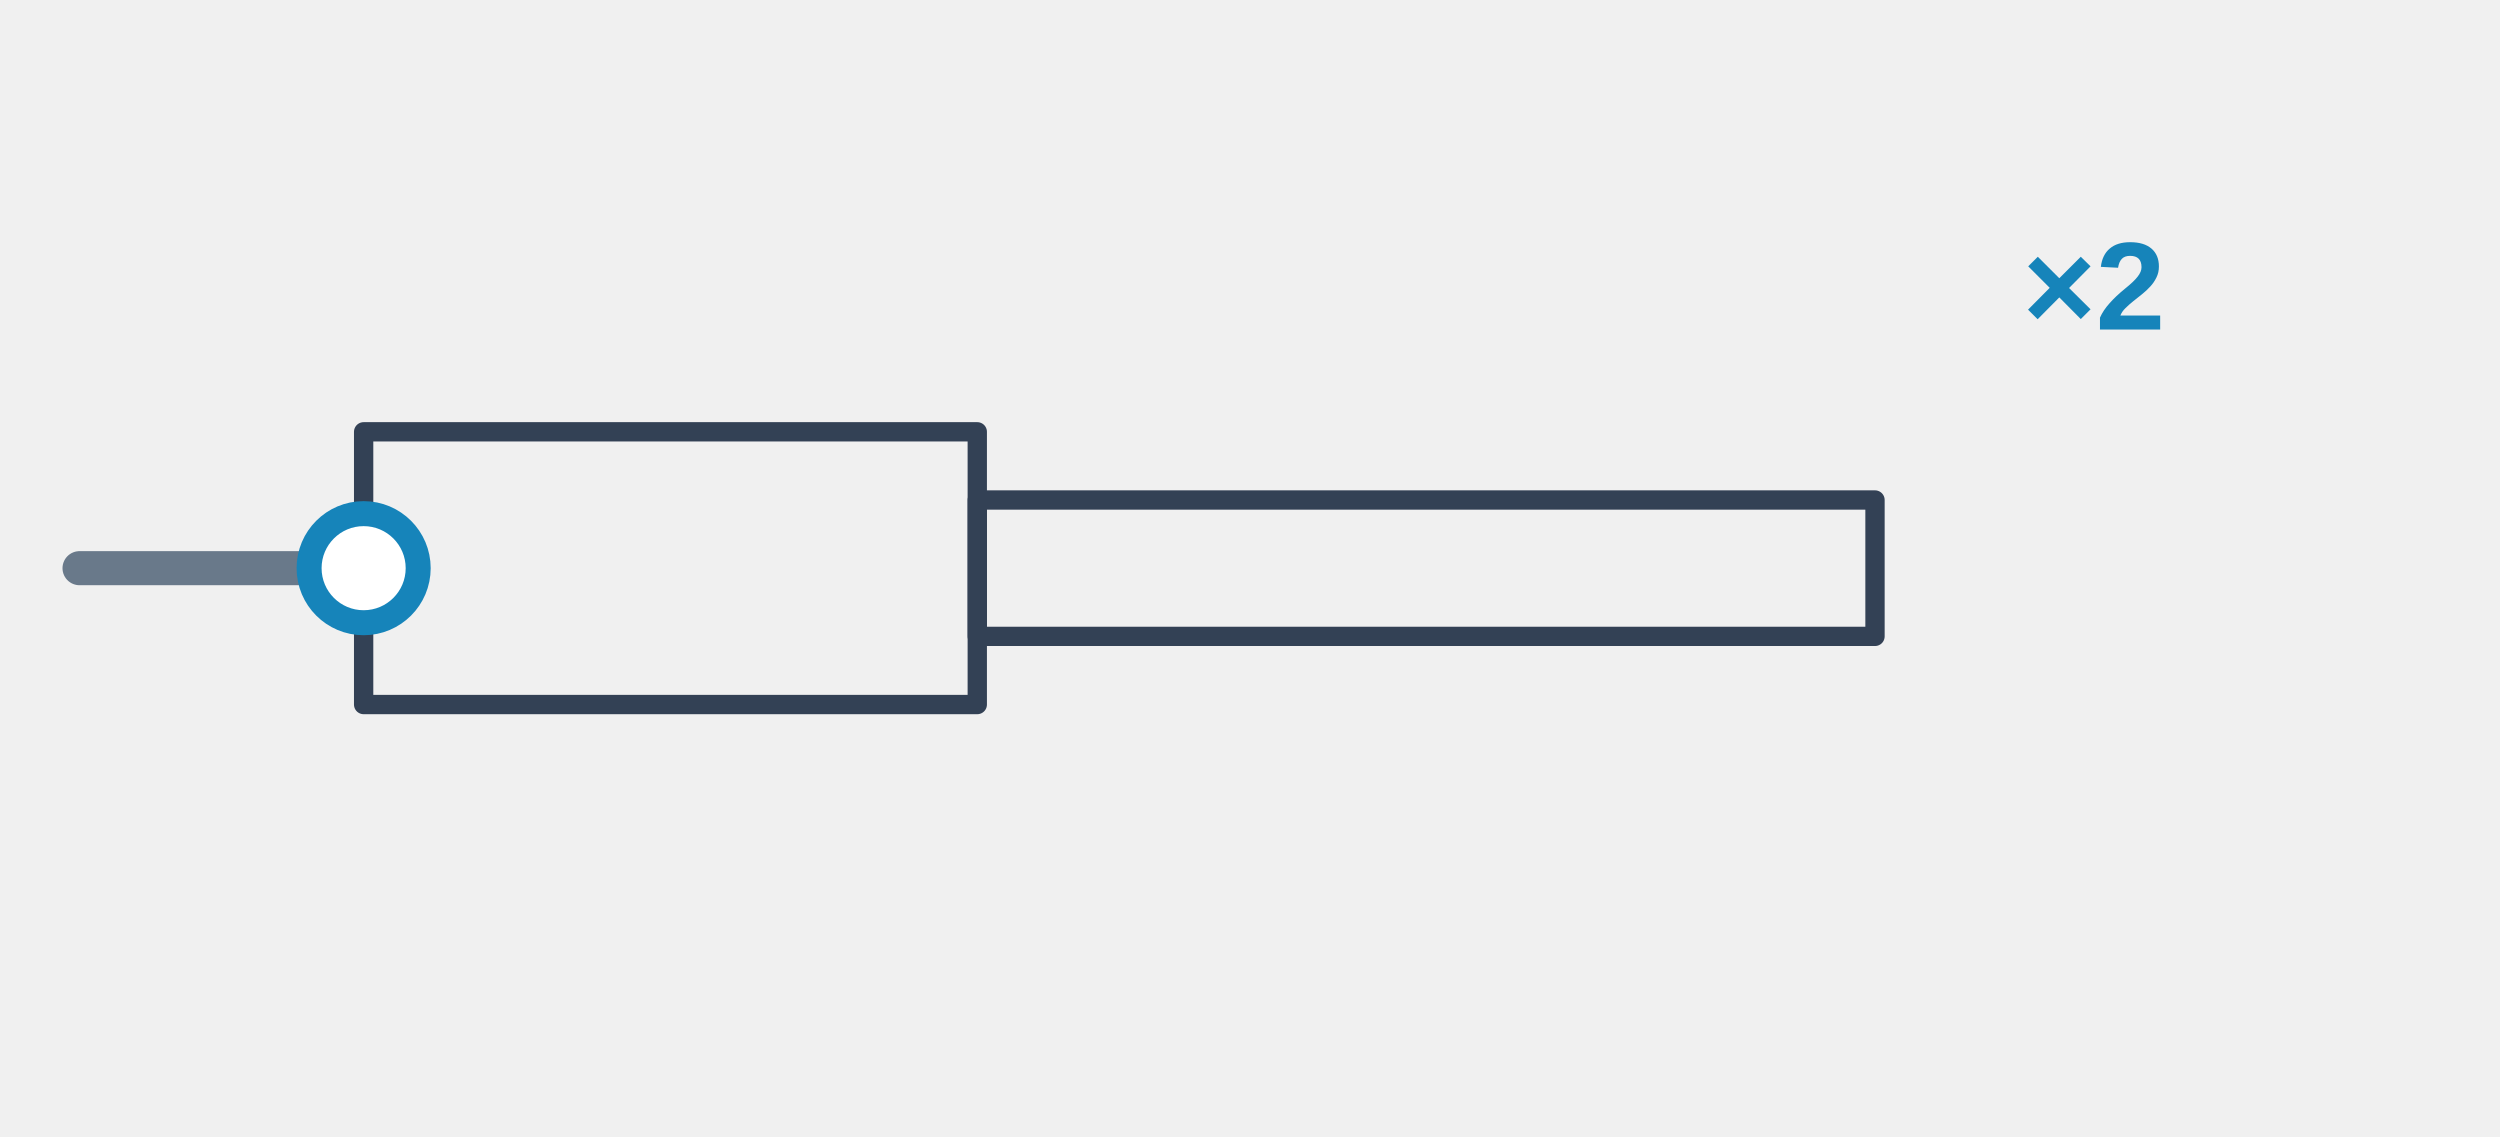
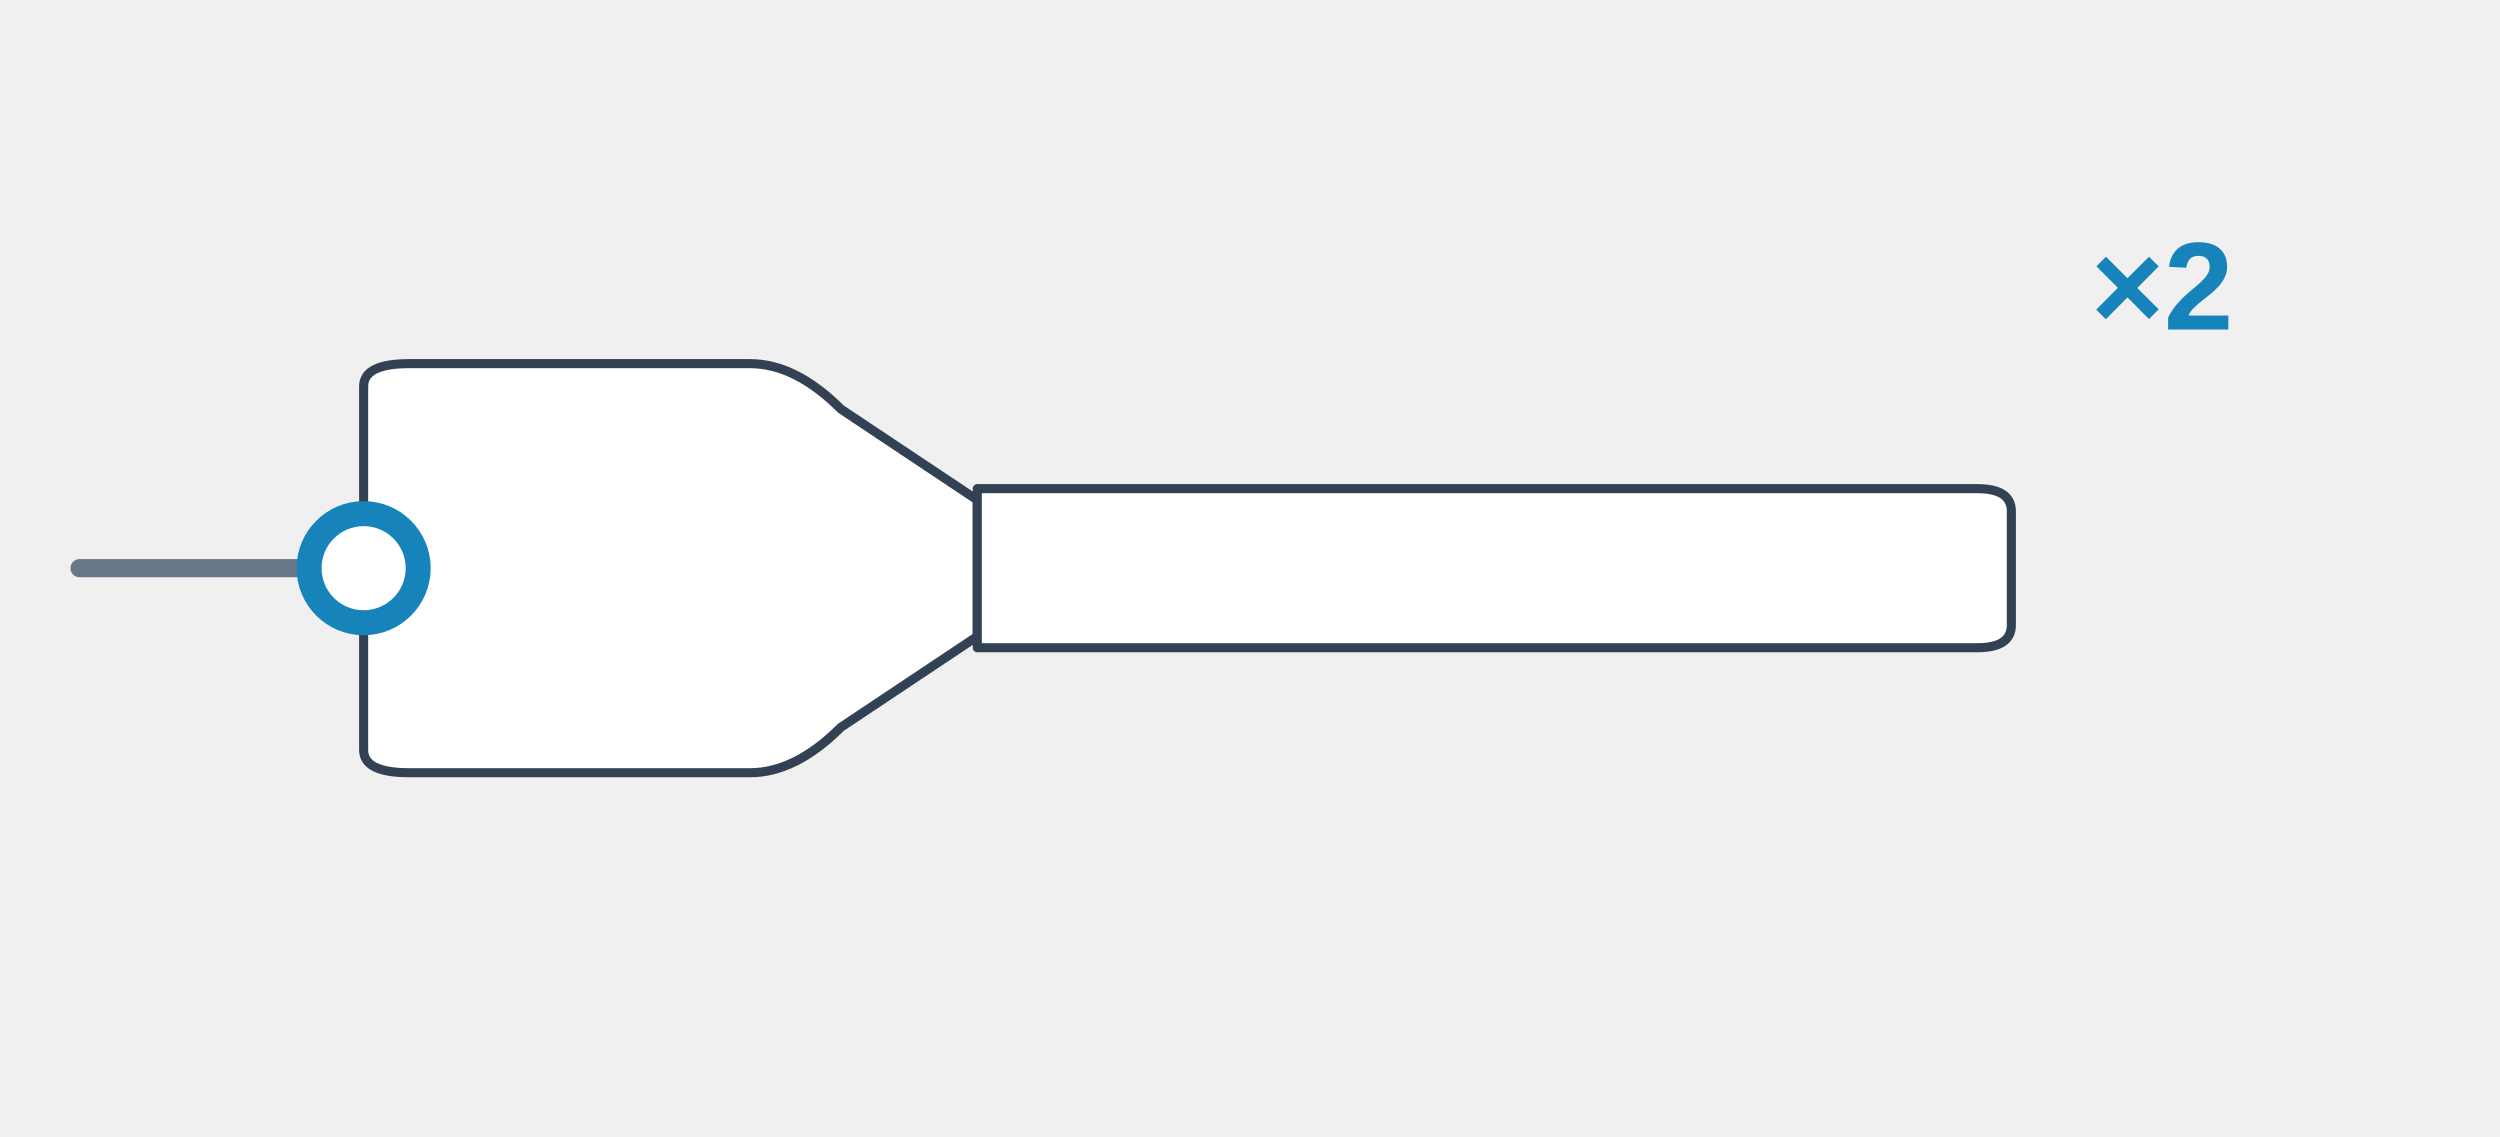
<svg xmlns="http://www.w3.org/2000/svg" width="220" height="100" viewBox="0 0 220 100" role="img" aria-labelledby="title">
-   <style>svg{font-family:Arial,'Segoe UI',sans-serif} .geom{stroke:#334155;stroke-width:1.7;stroke-linecap:round;stroke-linejoin:round} .geom text{stroke:none;stroke-width:0} .detail{stroke:#8593a3;stroke-width:1;fill:none} .wire{stroke:#69798a;stroke-width:3;fill:none;stroke-linecap:round} .text{font-size:12px;fill:#334155;stroke:none} .small{font-size:10px;fill:#64748b;stroke:none} .title{font-size:25px;fill:#0f172a;font-weight:700;stroke:none} .card-title{font-size:17px;fill:#1e293b;font-weight:700;stroke:none} .view{font-size:11px;fill:#237ca3;font-weight:700;stroke:none} .badge{font-size:11px;fill:#1684ba;font-weight:700;stroke:none} .dim{stroke:#5f8f87;stroke-width:1;fill:none} .dimtext{font-size:11px;fill:#427a70;stroke:none}</style>
+   <style>svg{font-family:Arial,'Segoe UI',sans-serif} .geom{stroke:#334155;stroke-width:.8;stroke-linecap:round;stroke-linejoin:round} .geom text{stroke:none;stroke-width:0} .detail{stroke:#8593a3;stroke-width:.55;fill:none} .wire{stroke:#69798a;stroke-width:1.6;fill:none;stroke-linecap:round} .text{font-size:12px;fill:#334155;stroke:none} .small{font-size:10px;fill:#64748b;stroke:none} .title{font-size:25px;fill:#0f172a;font-weight:700;stroke:none} .card-title{font-size:17px;fill:#1e293b;font-weight:700;stroke:none} .view{font-size:11px;fill:#237ca3;font-weight:700;stroke:none} .badge{font-size:11px;fill:#1684ba;font-weight:700;stroke:none} .dim{stroke:#5f8f87;stroke-width:.55;fill:none} .dimtext{font-size:11px;fill:#427a70;stroke:none}</style>
+   <defs>
+     <linearGradient id="metal" x1="0" y1="0" x2="0" y2="1">
+       <stop offset="0" stop-color="#b8c1ca" />
+       <stop offset=".25" stop-color="#fafcfd" />
+       <stop offset=".48" stop-color="#d1d8df" />
+       <stop offset=".72" stop-color="#eef2f5" />
+       <stop offset="1" stop-color="#99a7b5" />
+     </linearGradient>
+     <linearGradient id="red" x1="0" y1="0" x2="0" y2="1">
+       <stop offset="0" stop-color="#a7383b" />
+       <stop offset=".25" stop-color="#ed7778" />
+       <stop offset=".48" stop-color="#d95054" />
+       <stop offset=".8" stop-color="#c34347" />
+       <stop offset="1" stop-color="#993439" />
+     </linearGradient>
+     <linearGradient id="blue" x1="0" y1="0" x2="0" y2="1">
+       <stop offset="0" stop-color="#235783" />
+       <stop offset=".25" stop-color="#65a2ce" />
+       <stop offset=".5" stop-color="#397fb3" />
+       <stop offset="1" stop-color="#23557d" />
+     </linearGradient>
+     <linearGradient id="yellow" x1="0" y1="0" x2="0" y2="1">
+       <stop offset="0" stop-color="#b88c29" />
+       <stop offset=".27" stop-color="#ffe6a1" />
+       <stop offset=".55" stop-color="#e9bd4d" />
+       <stop offset="1" stop-color="#b48c32" />
+     </linearGradient>
+   </defs>
  <g class="geom">
    <line x1="7" y1="50" x2="32" y2="50" class="wire" />
-     <rect x="32" y="38" width="54" height="24" rx="0" fill="none" />
-     <rect x="86" y="44" width="79" height="12" rx="0" fill="none" />
-     <text x="178" y="29" class="badge">×2</text>
+     <path d="M32 34 Q32 32 36 32 H66 Q70 32 74 36 L86 44 V56 L74 64 Q70 68 66 68 H36 Q32 68 32 66 Z" fill="#fff" />
+     <path d="M86 43 H174 Q177 43 177 45 V55 Q177 57 174 57 H86 Z" fill="#fff" />
+     <text x="184" y="29" class="badge">×2</text>
  </g>
  <circle cx="32" cy="50" r="4.8" fill="#ffffff" id="anchor-wire-entry" data-role="wire-entry" stroke="#1684ba" stroke-width="2.2" />
</svg>
